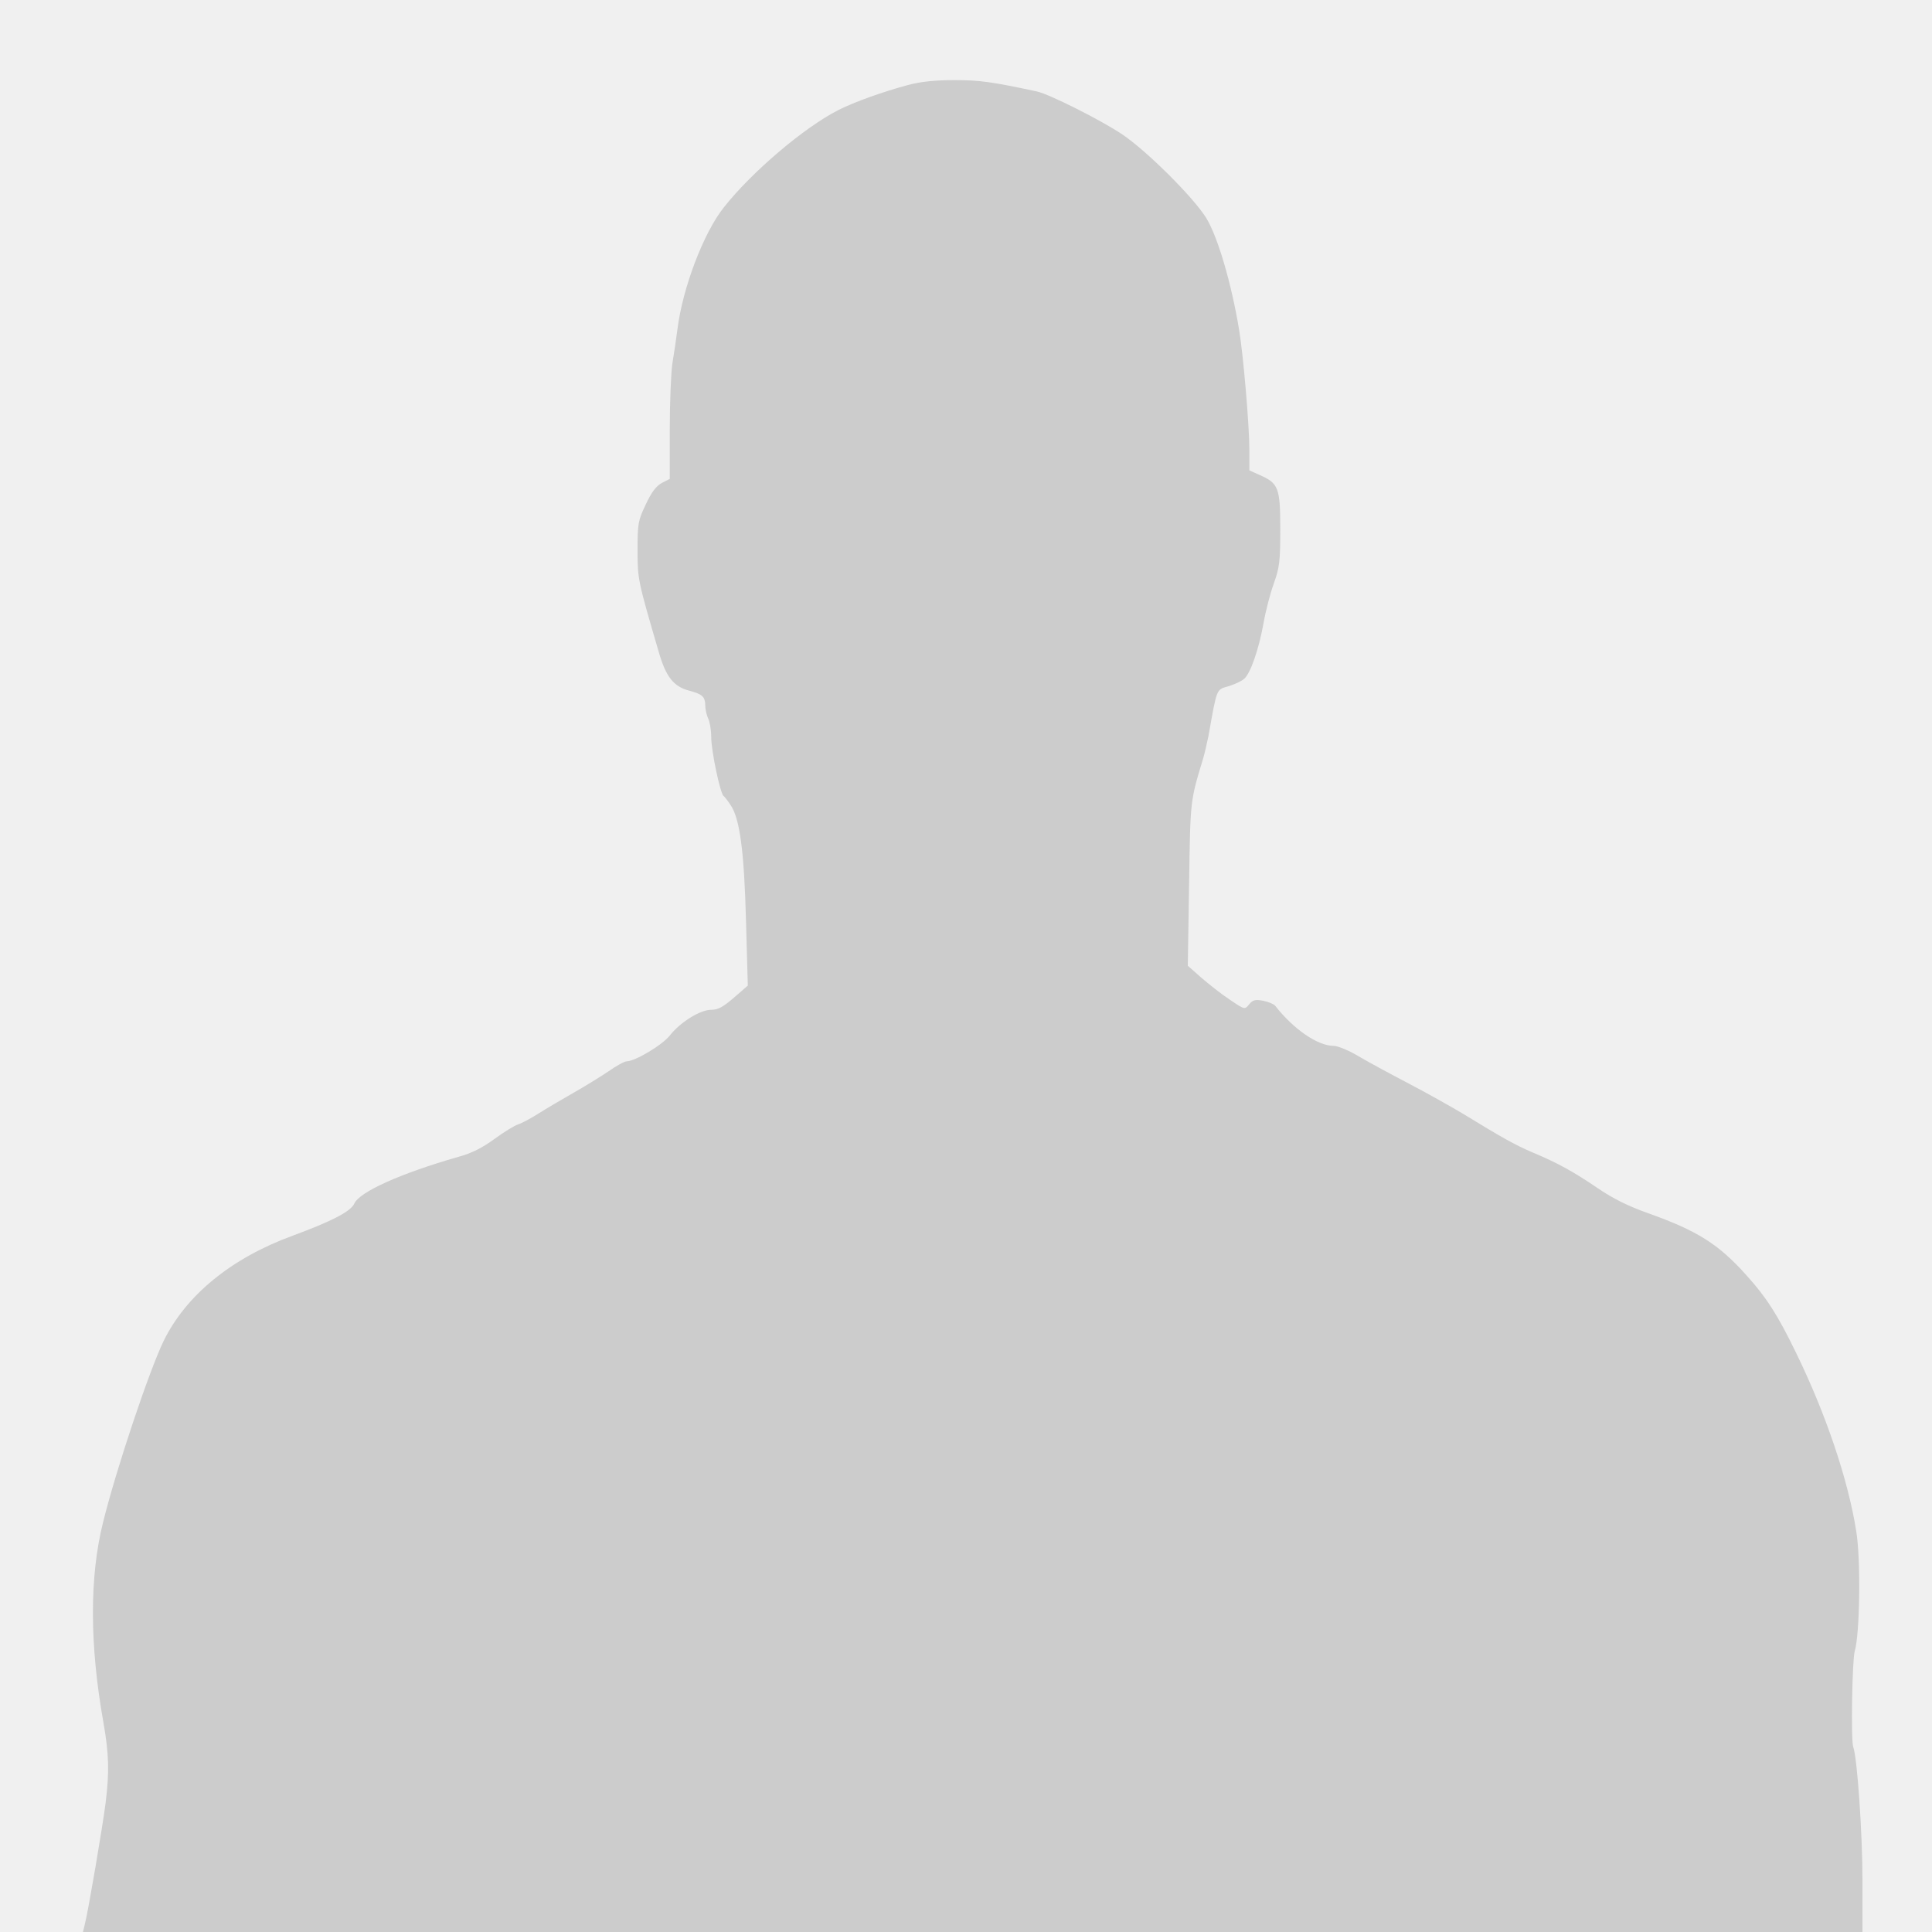
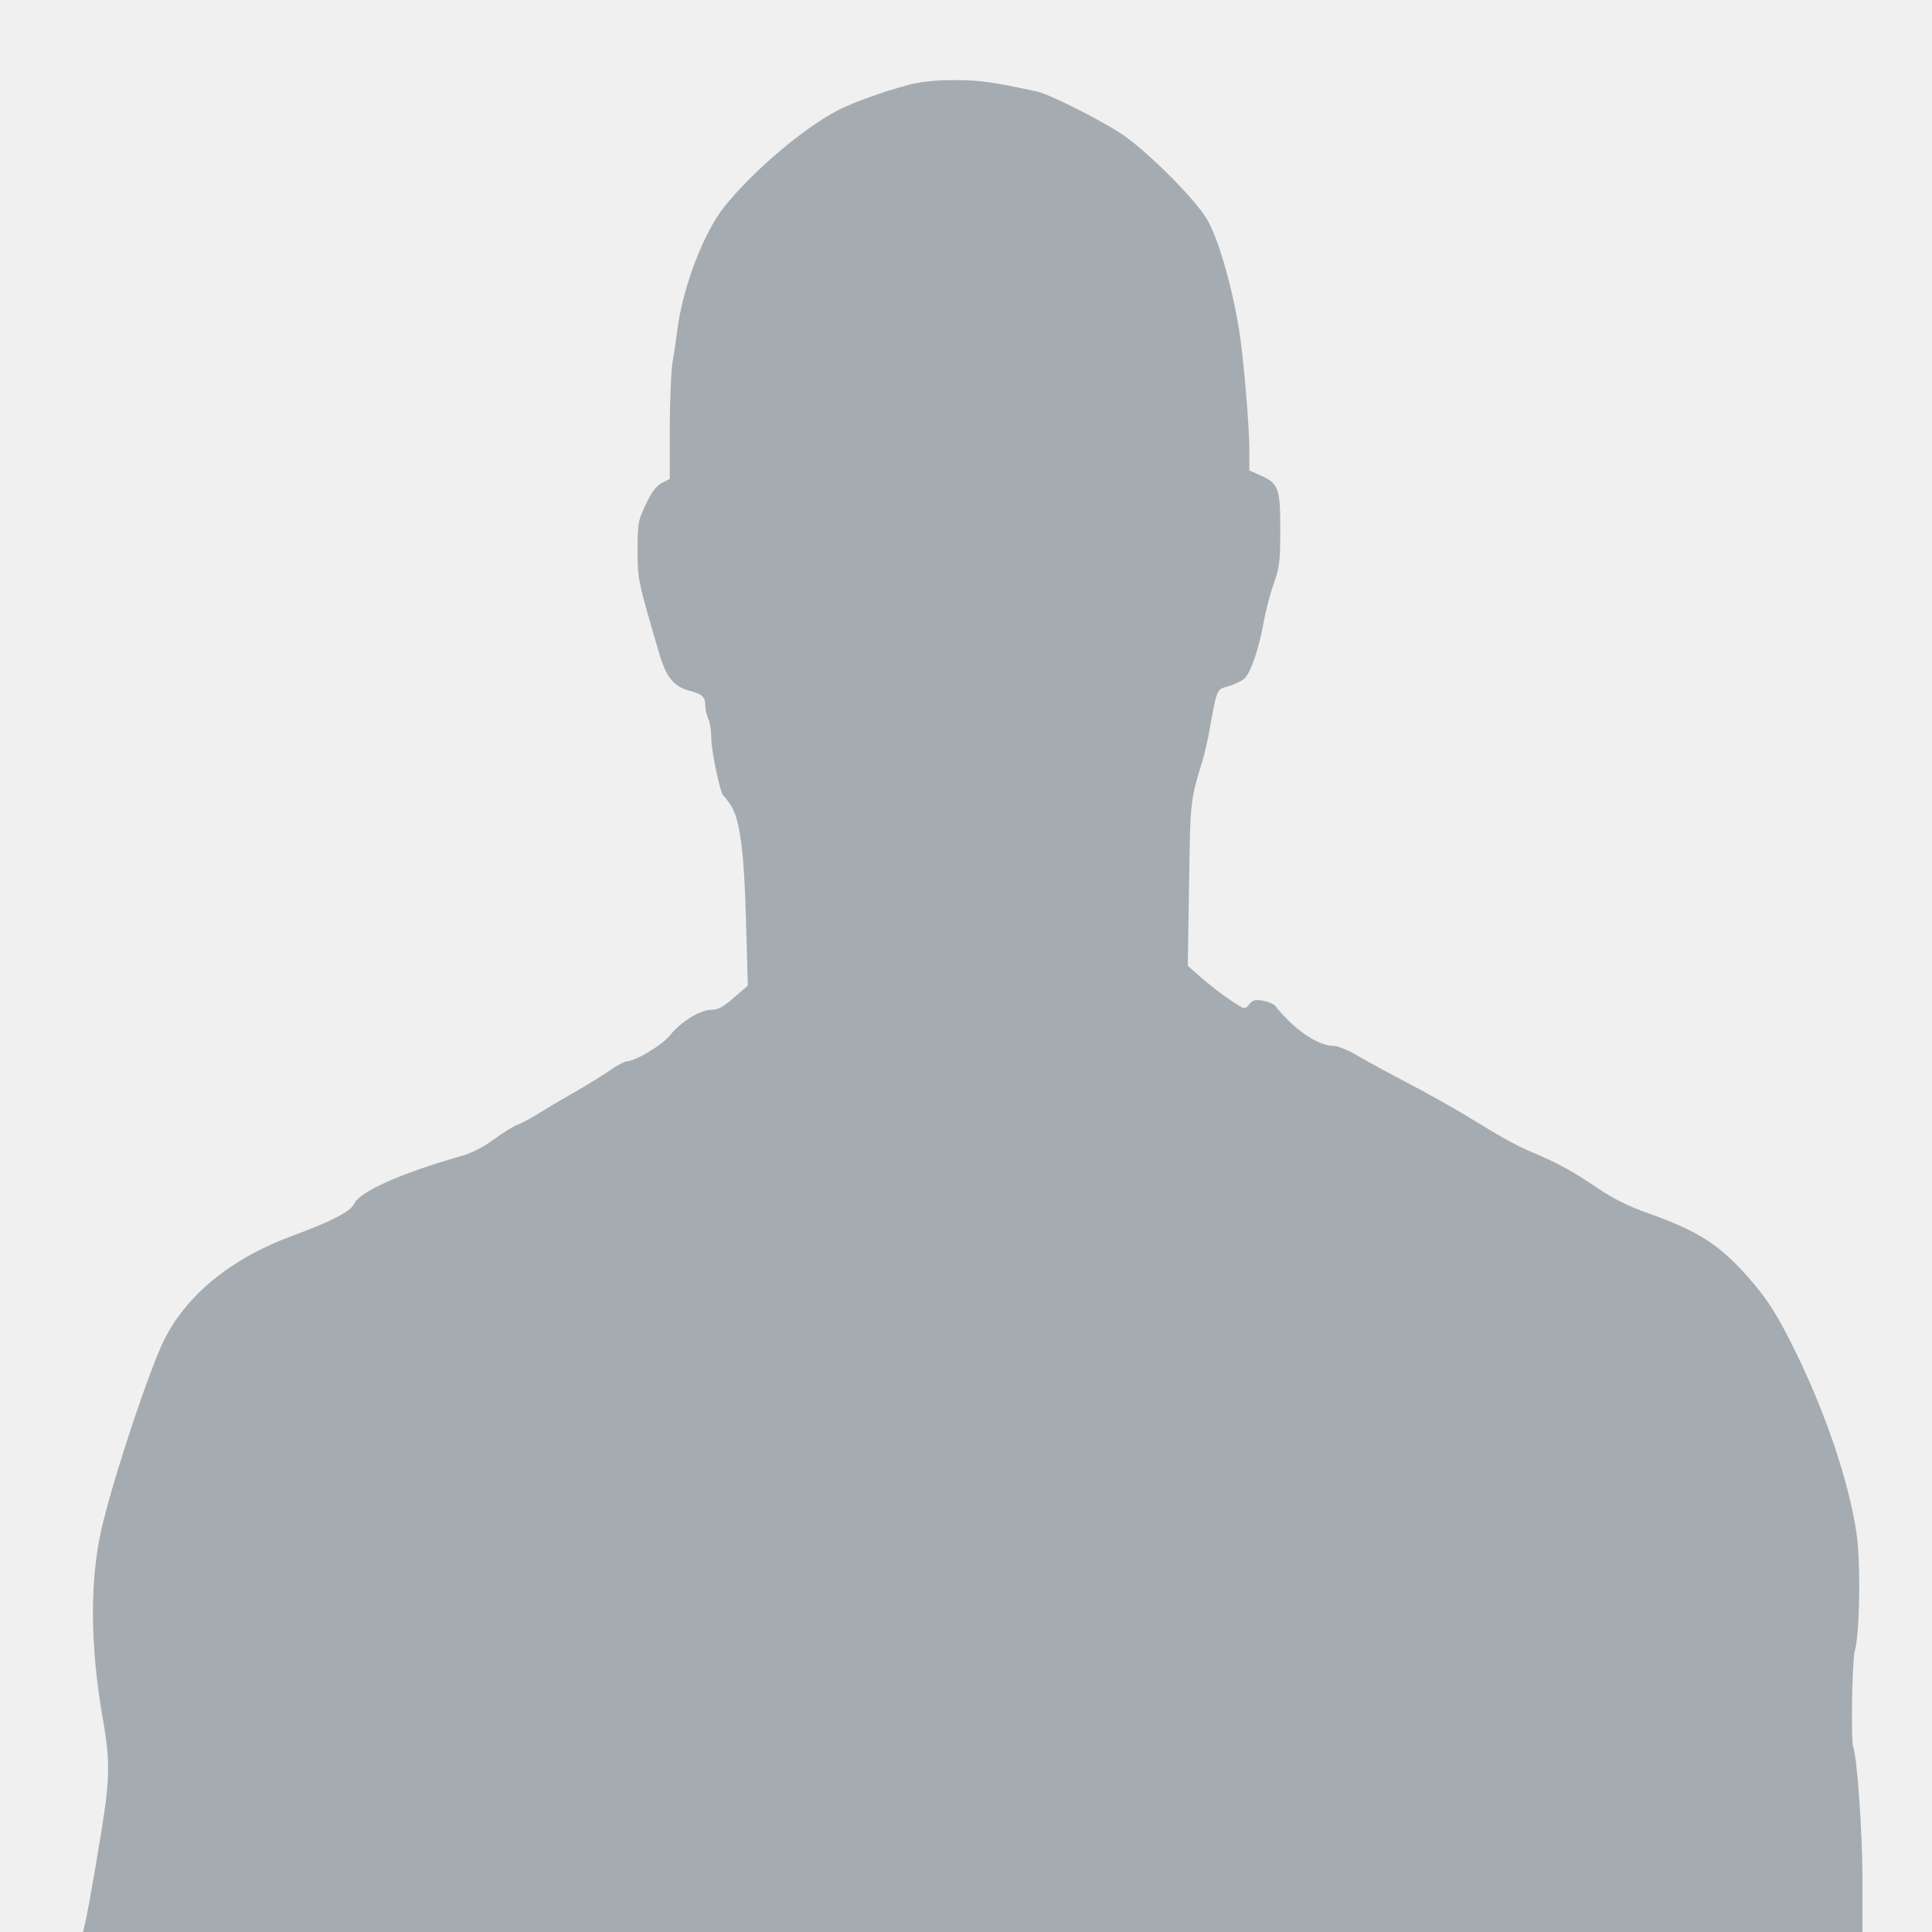
<svg xmlns="http://www.w3.org/2000/svg" width="750" height="750" viewBox="0 0 750 750" fill="none">
-   <g opacity="0.2" clip-path="url(#clip0_656_955)">
-     <path d="M352.5 33C343.1 35.5 331.6 39.6 325.5 42.7C312.1 49.5 291.8 66.8 281 80.5C273.1 90.4 265 111.8 263 127.7C262.5 131.6 261.6 137.7 261 141.2C260.5 144.7 260 156.2 260 166.7V185.9L256.9 187.5C254.7 188.7 252.9 191.1 250.7 195.8C247.7 202.1 247.5 203.2 247.5 213.5C247.5 224.9 247.6 225.3 255.7 253C258.5 262.8 261.5 266.5 267.5 268.1C272.7 269.5 273.7 270.4 273.8 273.9C273.8 275.6 274.4 277.8 274.9 278.9C275.5 280 276.1 283.3 276.1 286.2C276.1 291.5 279.6 308.1 280.9 309C281.3 309.3 282.5 310.8 283.6 312.5C287.2 317.7 288.9 330.5 289.6 357.5L290.3 382.6L284.9 387.3C280.7 390.9 278.8 392 276.1 392C271.8 392 264.1 396.8 260 402C257.1 405.7 246.5 412 243.3 412C242.5 412 239.3 413.7 236.2 415.9C233.1 418 226.9 421.8 222.5 424.3C218.1 426.8 212 430.4 209 432.3C206 434.2 202.4 436.1 201.1 436.5C199.8 436.9 195.7 439.4 192 442.1C187.4 445.5 183.1 447.7 177.9 449.1C155.3 455.6 139.5 462.7 137.5 467.3C136.1 470.3 128.8 474.1 113.6 479.7C89.8 488.4 72.2 502.8 63.5 520.6C57.9 532.2 45.1 570.3 40 591C34.7 612.2 34.8 638.5 40.1 668.4C42.3 680.8 42.5 687.7 41 699.9C39.8 709.3 34.3 741.6 33 746.7L32.2 750H377.6H723V729.6C723 711.9 721 682.3 719.4 678.1C718.5 675.4 719 644.5 720 641C722 634.4 722.4 605.5 720.6 594.5C717.5 574.6 708.8 548.8 697.1 524.9C690.1 510.5 685.7 503.6 678 495.1C667.1 482.9 658.9 477.8 639.9 471C632.2 468.3 626.2 465.3 620.3 461.3C610.9 454.9 604.8 451.5 595 447.4C588.4 444.6 583 441.6 568 432.4C563.3 429.6 553.9 424.3 547 420.7C540.1 417.1 531.4 412.4 527.5 410.1C523.7 407.8 519.3 406 517.7 406C511.5 406 502.1 399.5 495 390.4C494.5 389.8 492.4 388.9 490.4 388.5C487.2 387.9 486.3 388.2 484.9 389.9C483.2 392 483.2 392 477.3 388C474.1 385.9 469.2 382 466.3 379.5L461.1 374.9L461.6 343.2C462.1 310.1 462 311.2 467.1 294.3C467.6 292.6 468.5 288.7 469.1 285.8C472.5 266.8 472.1 267.8 476.9 266.4C479.2 265.7 482 264.4 483 263.5C485.5 261.3 488.7 251.9 490.5 241.9C491.3 237.3 493.1 230.3 494.5 226.5C496.7 220.3 497 217.9 497 205.4C497 189.3 496.3 187.6 489 184.4L485 182.6V174.6C485 165.2 482.6 137.3 481 127.9C478 109.8 472.7 91.9 468.3 84.7C463.4 76.7 445.2 58.6 435.7 52.2C427.7 46.8 407.5 36.6 402.5 35.5C385.2 31.8 380.4 31.1 370.5 31.1C363 31.1 357.3 31.7 352.5 33Z" fill="#3A3A3A" />
+   <g clip-path="url(#clip0_656_955)">
+     <path d="M352.5 33C343.1 35.5 331.6 39.6 325.5 42.7C312.1 49.5 291.8 66.8 281 80.5C273.1 90.4 265 111.8 263 127.7C262.5 131.6 261.6 137.7 261 141.2C260.5 144.7 260 156.2 260 166.7V185.9L256.9 187.5C254.7 188.7 252.9 191.1 250.7 195.8C247.7 202.1 247.5 203.2 247.5 213.5C247.5 224.9 247.6 225.3 255.7 253C258.5 262.8 261.5 266.5 267.5 268.1C272.7 269.5 273.7 270.4 273.8 273.9C273.8 275.6 274.4 277.8 274.9 278.9C275.5 280 276.1 283.3 276.1 286.2C276.1 291.5 279.6 308.1 280.9 309C281.3 309.3 282.5 310.8 283.6 312.5C287.2 317.7 288.9 330.5 289.6 357.5L290.3 382.6L284.9 387.3C280.7 390.9 278.8 392 276.1 392C271.8 392 264.1 396.8 260 402C257.1 405.7 246.5 412 243.3 412C242.5 412 239.3 413.7 236.2 415.9C233.1 418 226.9 421.8 222.5 424.3C218.1 426.8 212 430.4 209 432.3C206 434.2 202.4 436.1 201.1 436.5C199.8 436.9 195.7 439.4 192 442.1C187.4 445.5 183.1 447.7 177.9 449.1C155.3 455.6 139.5 462.7 137.5 467.3C136.1 470.3 128.8 474.1 113.6 479.7C89.8 488.4 72.2 502.8 63.5 520.6C57.9 532.2 45.1 570.3 40 591C34.7 612.2 34.8 638.5 40.1 668.4C42.3 680.8 42.5 687.7 41 699.9C39.8 709.3 34.3 741.6 33 746.7L32.2 750H377.6H723V729.6C723 711.9 721 682.3 719.4 678.1C718.5 675.4 719 644.5 720 641C722 634.4 722.4 605.5 720.6 594.5C717.5 574.6 708.8 548.8 697.1 524.9C690.1 510.5 685.7 503.6 678 495.1C667.1 482.9 658.9 477.8 639.9 471C632.2 468.3 626.2 465.3 620.3 461.3C610.9 454.9 604.8 451.5 595 447.4C588.4 444.6 583 441.6 568 432.4C563.3 429.6 553.9 424.3 547 420.7C540.1 417.1 531.4 412.4 527.5 410.1C523.7 407.8 519.3 406 517.7 406C511.5 406 502.1 399.5 495 390.4C494.5 389.8 492.4 388.9 490.4 388.5C487.2 387.9 486.3 388.2 484.9 389.9C483.2 392 483.2 392 477.3 388C474.1 385.9 469.2 382 466.3 379.5L461.1 374.9L461.6 343.2C462.1 310.1 462 311.2 467.1 294.3C467.6 292.6 468.5 288.7 469.1 285.8C472.5 266.8 472.1 267.8 476.9 266.4C479.2 265.7 482 264.4 483 263.5C485.5 261.3 488.7 251.9 490.5 241.9C491.3 237.3 493.1 230.3 494.5 226.5C496.7 220.3 497 217.9 497 205.4C497 189.3 496.3 187.6 489 184.4L485 182.6V174.6C485 165.2 482.6 137.3 481 127.9C478 109.8 472.7 91.9 468.3 84.7C463.4 76.7 445.2 58.6 435.7 52.2C427.7 46.8 407.5 36.6 402.5 35.5C385.2 31.8 380.4 31.1 370.5 31.1C363 31.1 357.3 31.7 352.5 33Z" fill="#A5ACB1" />
  </g>
  <defs>
    <clipPath id="clip0_656_955">
      <rect width="750" height="750" fill="white" />
    </clipPath>
  </defs>
</svg>
